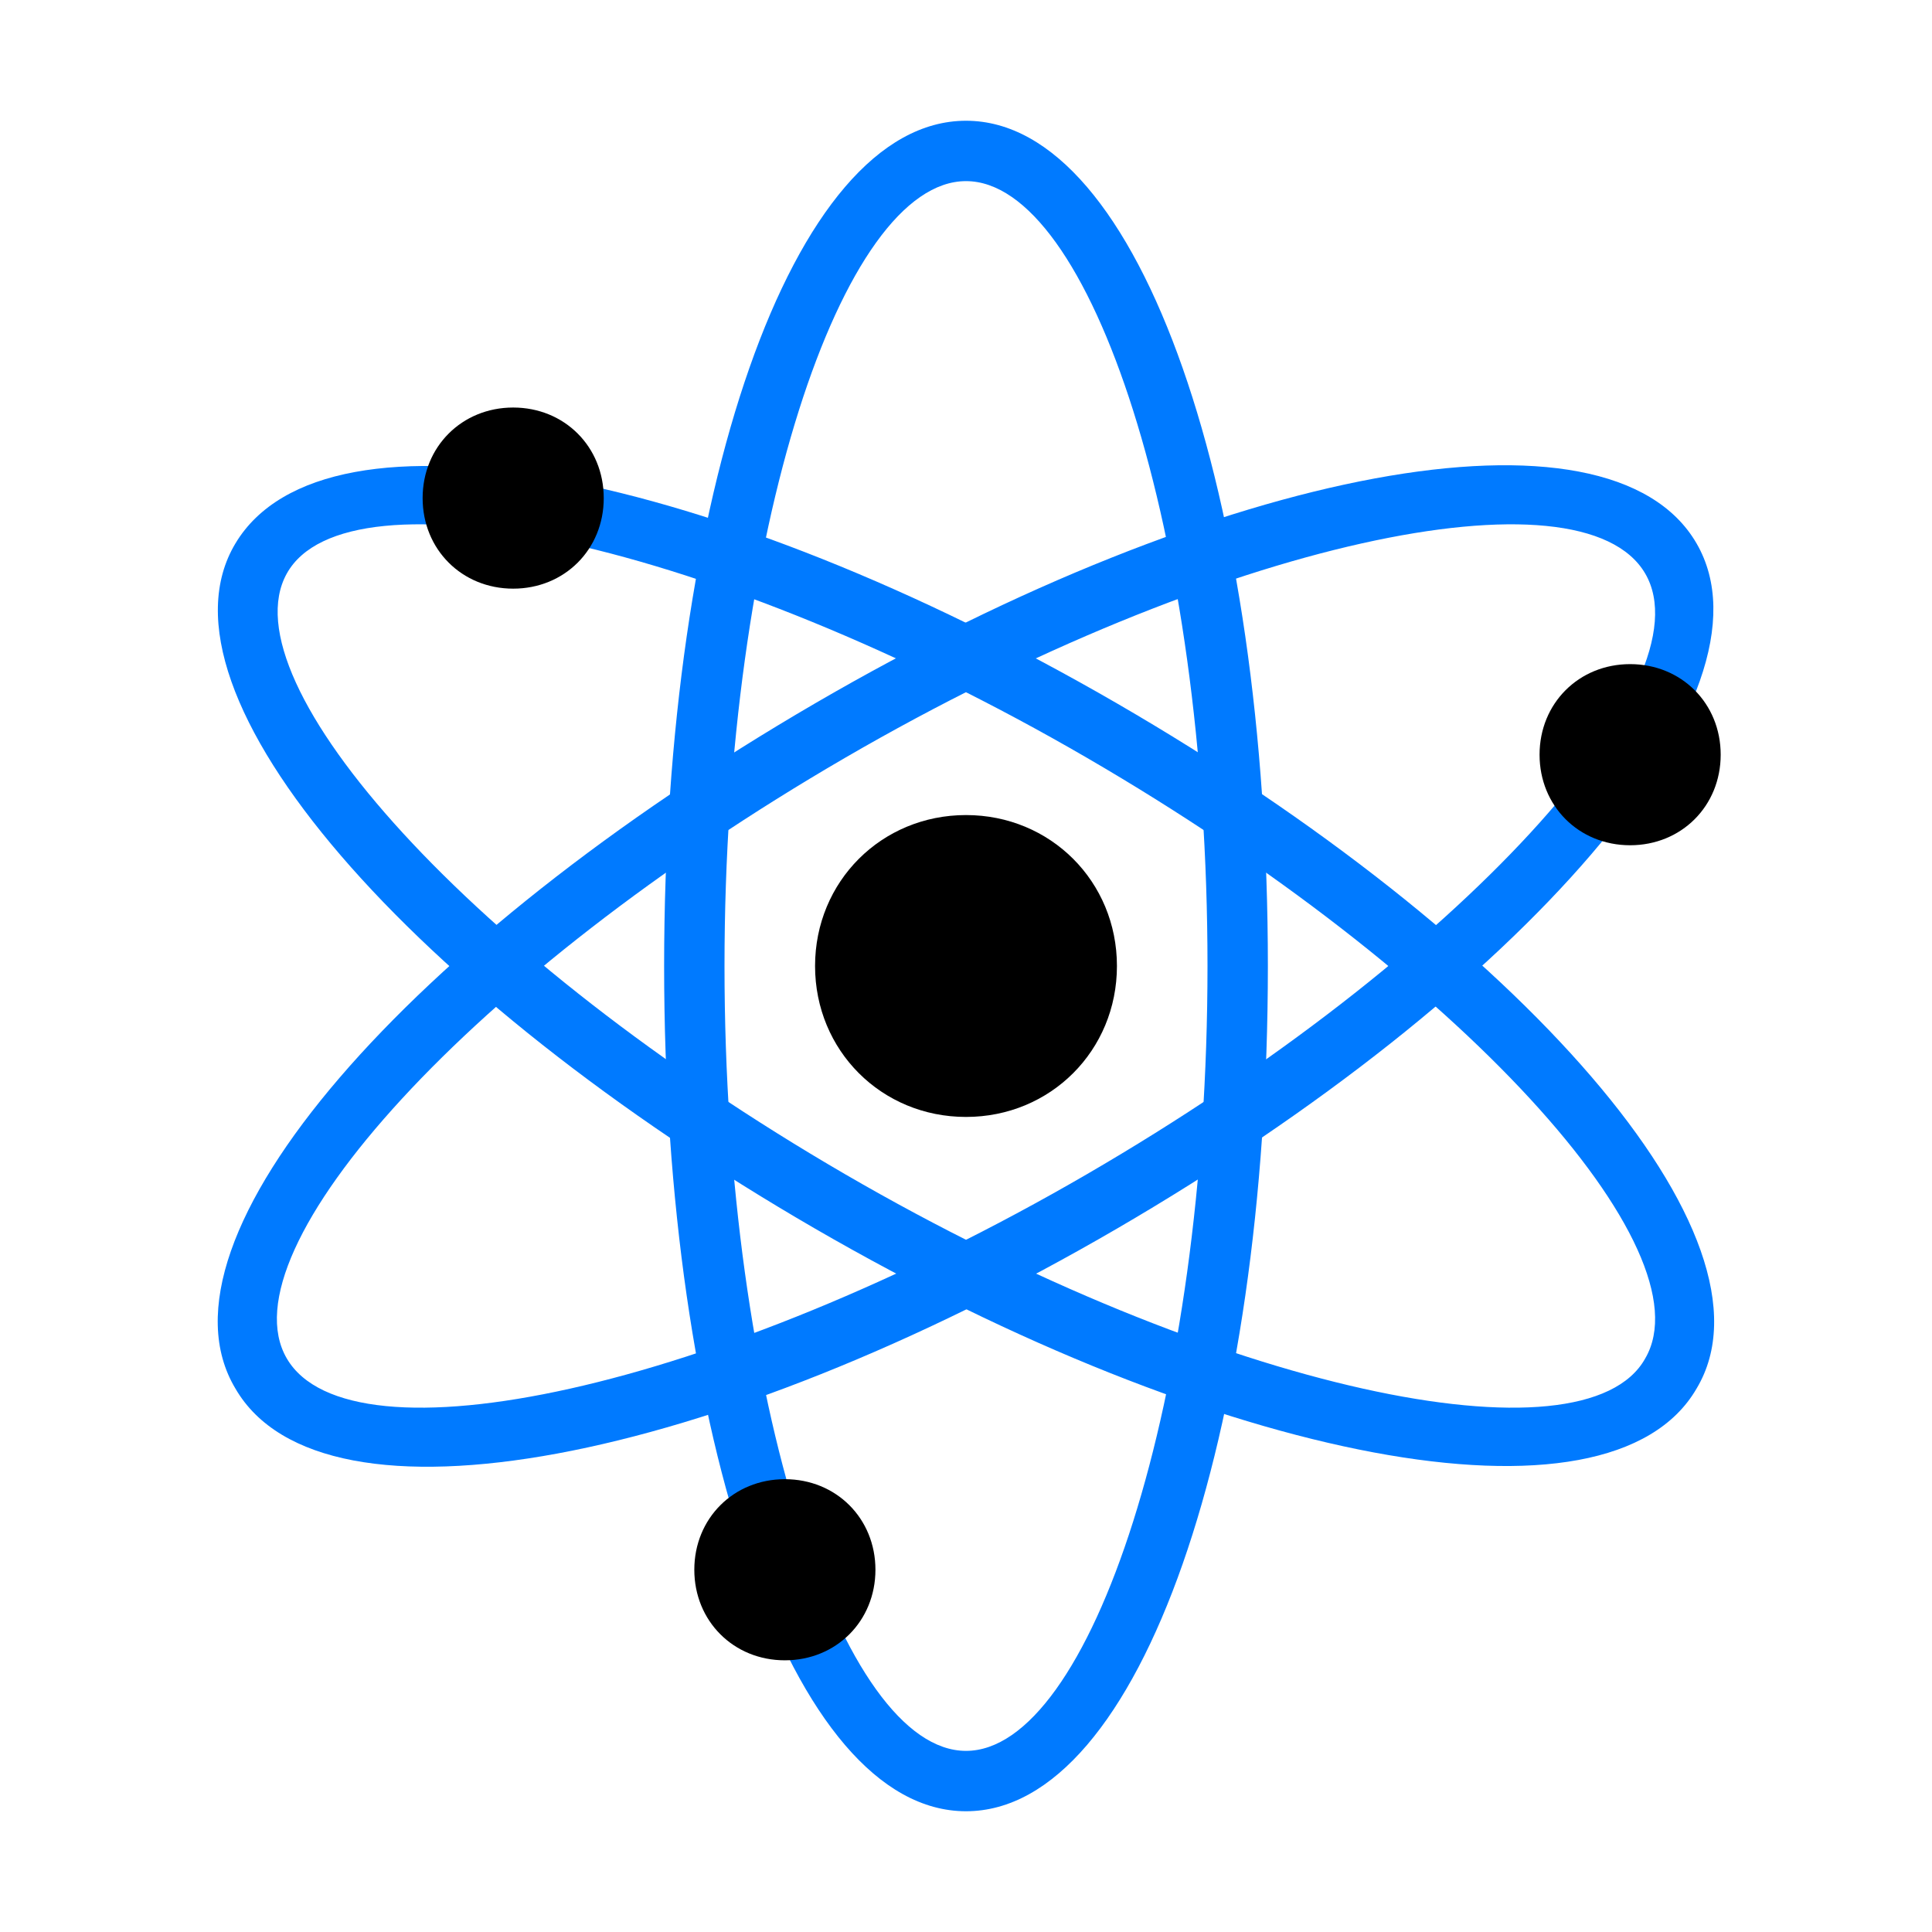
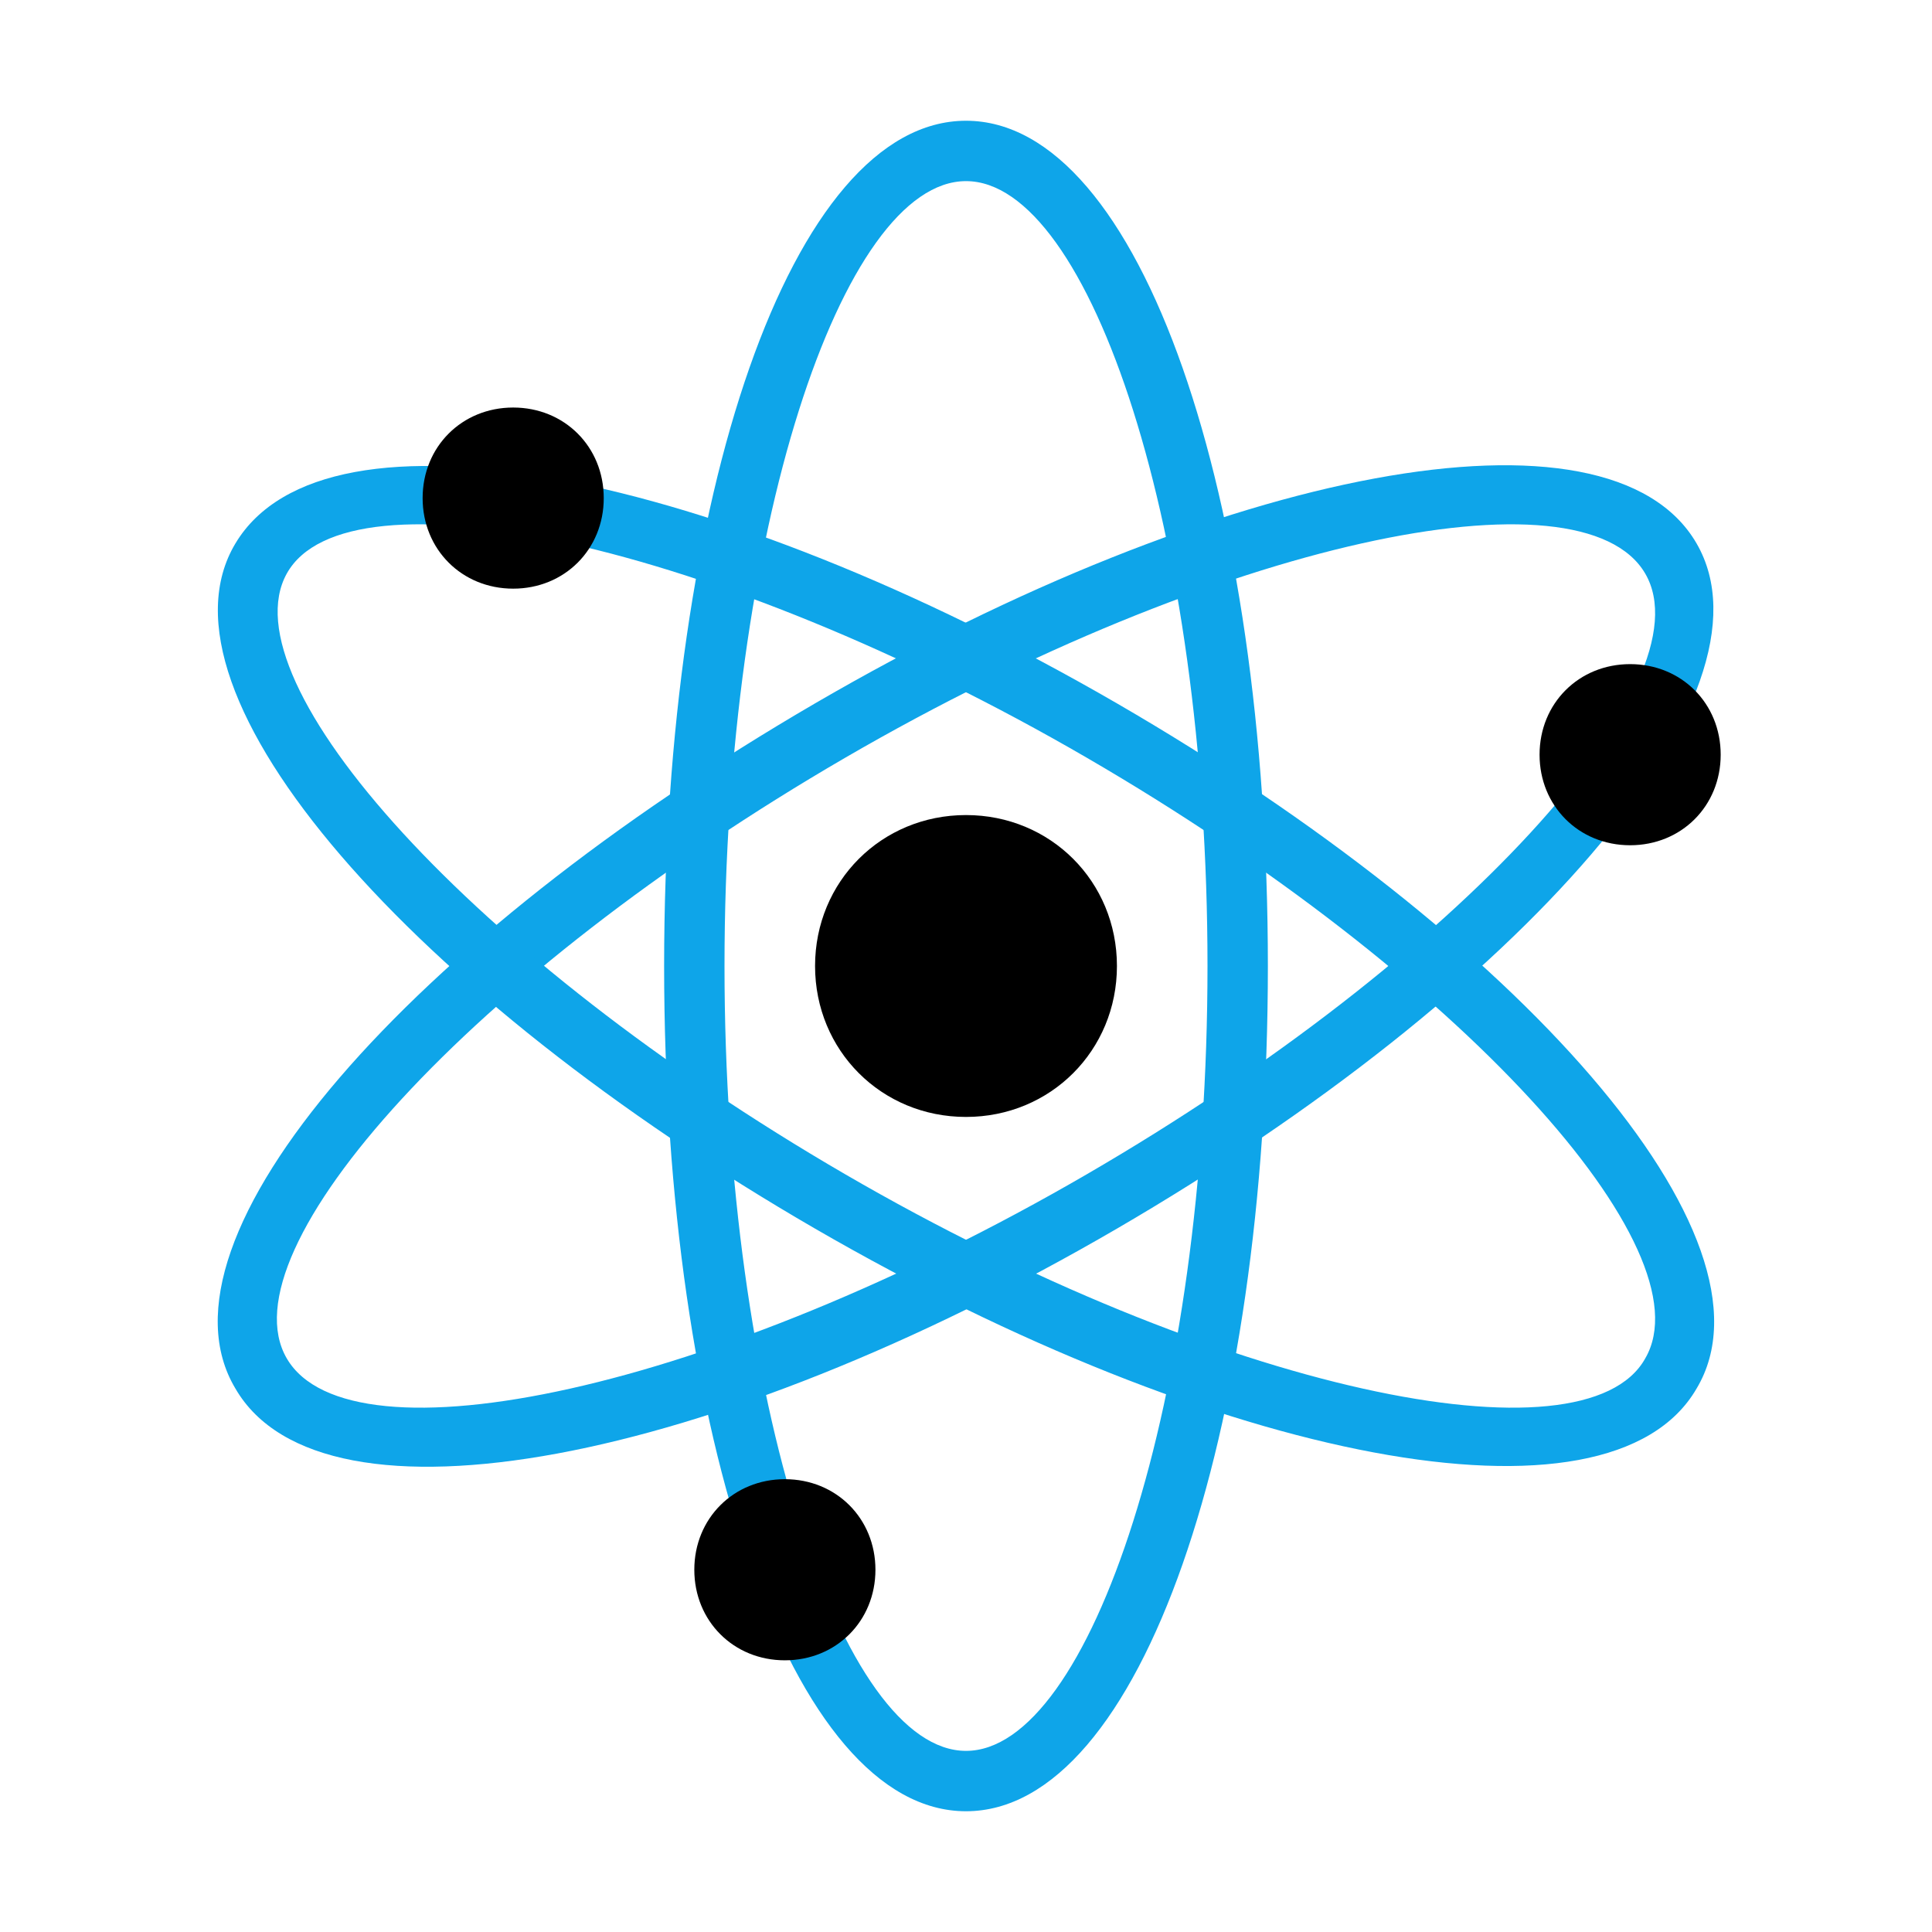
<svg xmlns="http://www.w3.org/2000/svg" width="50px" height="50px" viewBox="0 0 1024 1024" class="icon" version="1.1">
-   <path d="M512 960c-92.8 0-160-200-160-448S419.2 64 512 64s160 200 160 448-67.2 448-160 448z m0-32c65.6 0 128-185.6 128-416S577.6 96 512 96s-128 185.6-128 416 62.4 416 128 416z" fill="#007aff" />
-   <path d="M124.8 736c-48-80 92.8-238.4 307.2-363.2S852.8 208 899.2 288 806.4 526.4 592 651.2 171.2 816 124.8 736z m27.2-16c33.6 57.6 225.6 17.6 424-97.6S905.6 361.6 872 304 646.4 286.4 448 401.6 118.4 662.4 152 720z" fill="#007aff" />
-   <path d="M899.2 736c-46.4 80-254.4 38.4-467.2-84.8S76.8 368 124.8 288s254.4-38.4 467.2 84.8S947.2 656 899.2 736z m-27.2-16c33.6-57.6-97.6-203.2-296-318.4S184 246.4 152 304 249.6 507.2 448 622.4s392 155.2 424 97.6z" fill="#007aff" />
+   <path d="M512 960c-92.8 0-160-200-160-448S419.2 64 512 64s160 200 160 448-67.2 448-160 448z m0-32c65.6 0 128-185.6 128-416S577.6 96 512 96s-128 185.6-128 416 62.4 416 128 416z" fill="#0EA5E9" />
+   <path d="M124.8 736c-48-80 92.8-238.4 307.2-363.2S852.8 208 899.2 288 806.4 526.4 592 651.2 171.2 816 124.8 736z m27.2-16c33.6 57.6 225.6 17.6 424-97.6S905.6 361.6 872 304 646.4 286.4 448 401.6 118.4 662.4 152 720z" fill="#0EA5E9" />
+   <path d="M899.2 736c-46.4 80-254.4 38.4-467.2-84.8S76.8 368 124.8 288s254.4-38.4 467.2 84.8S947.2 656 899.2 736z m-27.2-16c33.6-57.6-97.6-203.2-296-318.4S184 246.4 152 304 249.6 507.2 448 622.4s392 155.2 424 97.6z" fill="#0EA5E9" />
  <path d="M512 592c-44.8 0-80-35.2-80-80s35.2-80 80-80 80 35.2 80 80-35.2 80-80 80zM272 312c-27.2 0-48-20.8-48-48s20.8-48 48-48 48 20.8 48 48-20.8 48-48 48zM416 880c-27.2 0-48-20.8-48-48s20.8-48 48-48 48 20.8 48 48-20.8 48-48 48z m448-432c-27.2 0-48-20.8-48-48s20.8-48 48-48 48 20.8 48 48-20.8 48-48 48z" fill="#000000" />
</svg>
